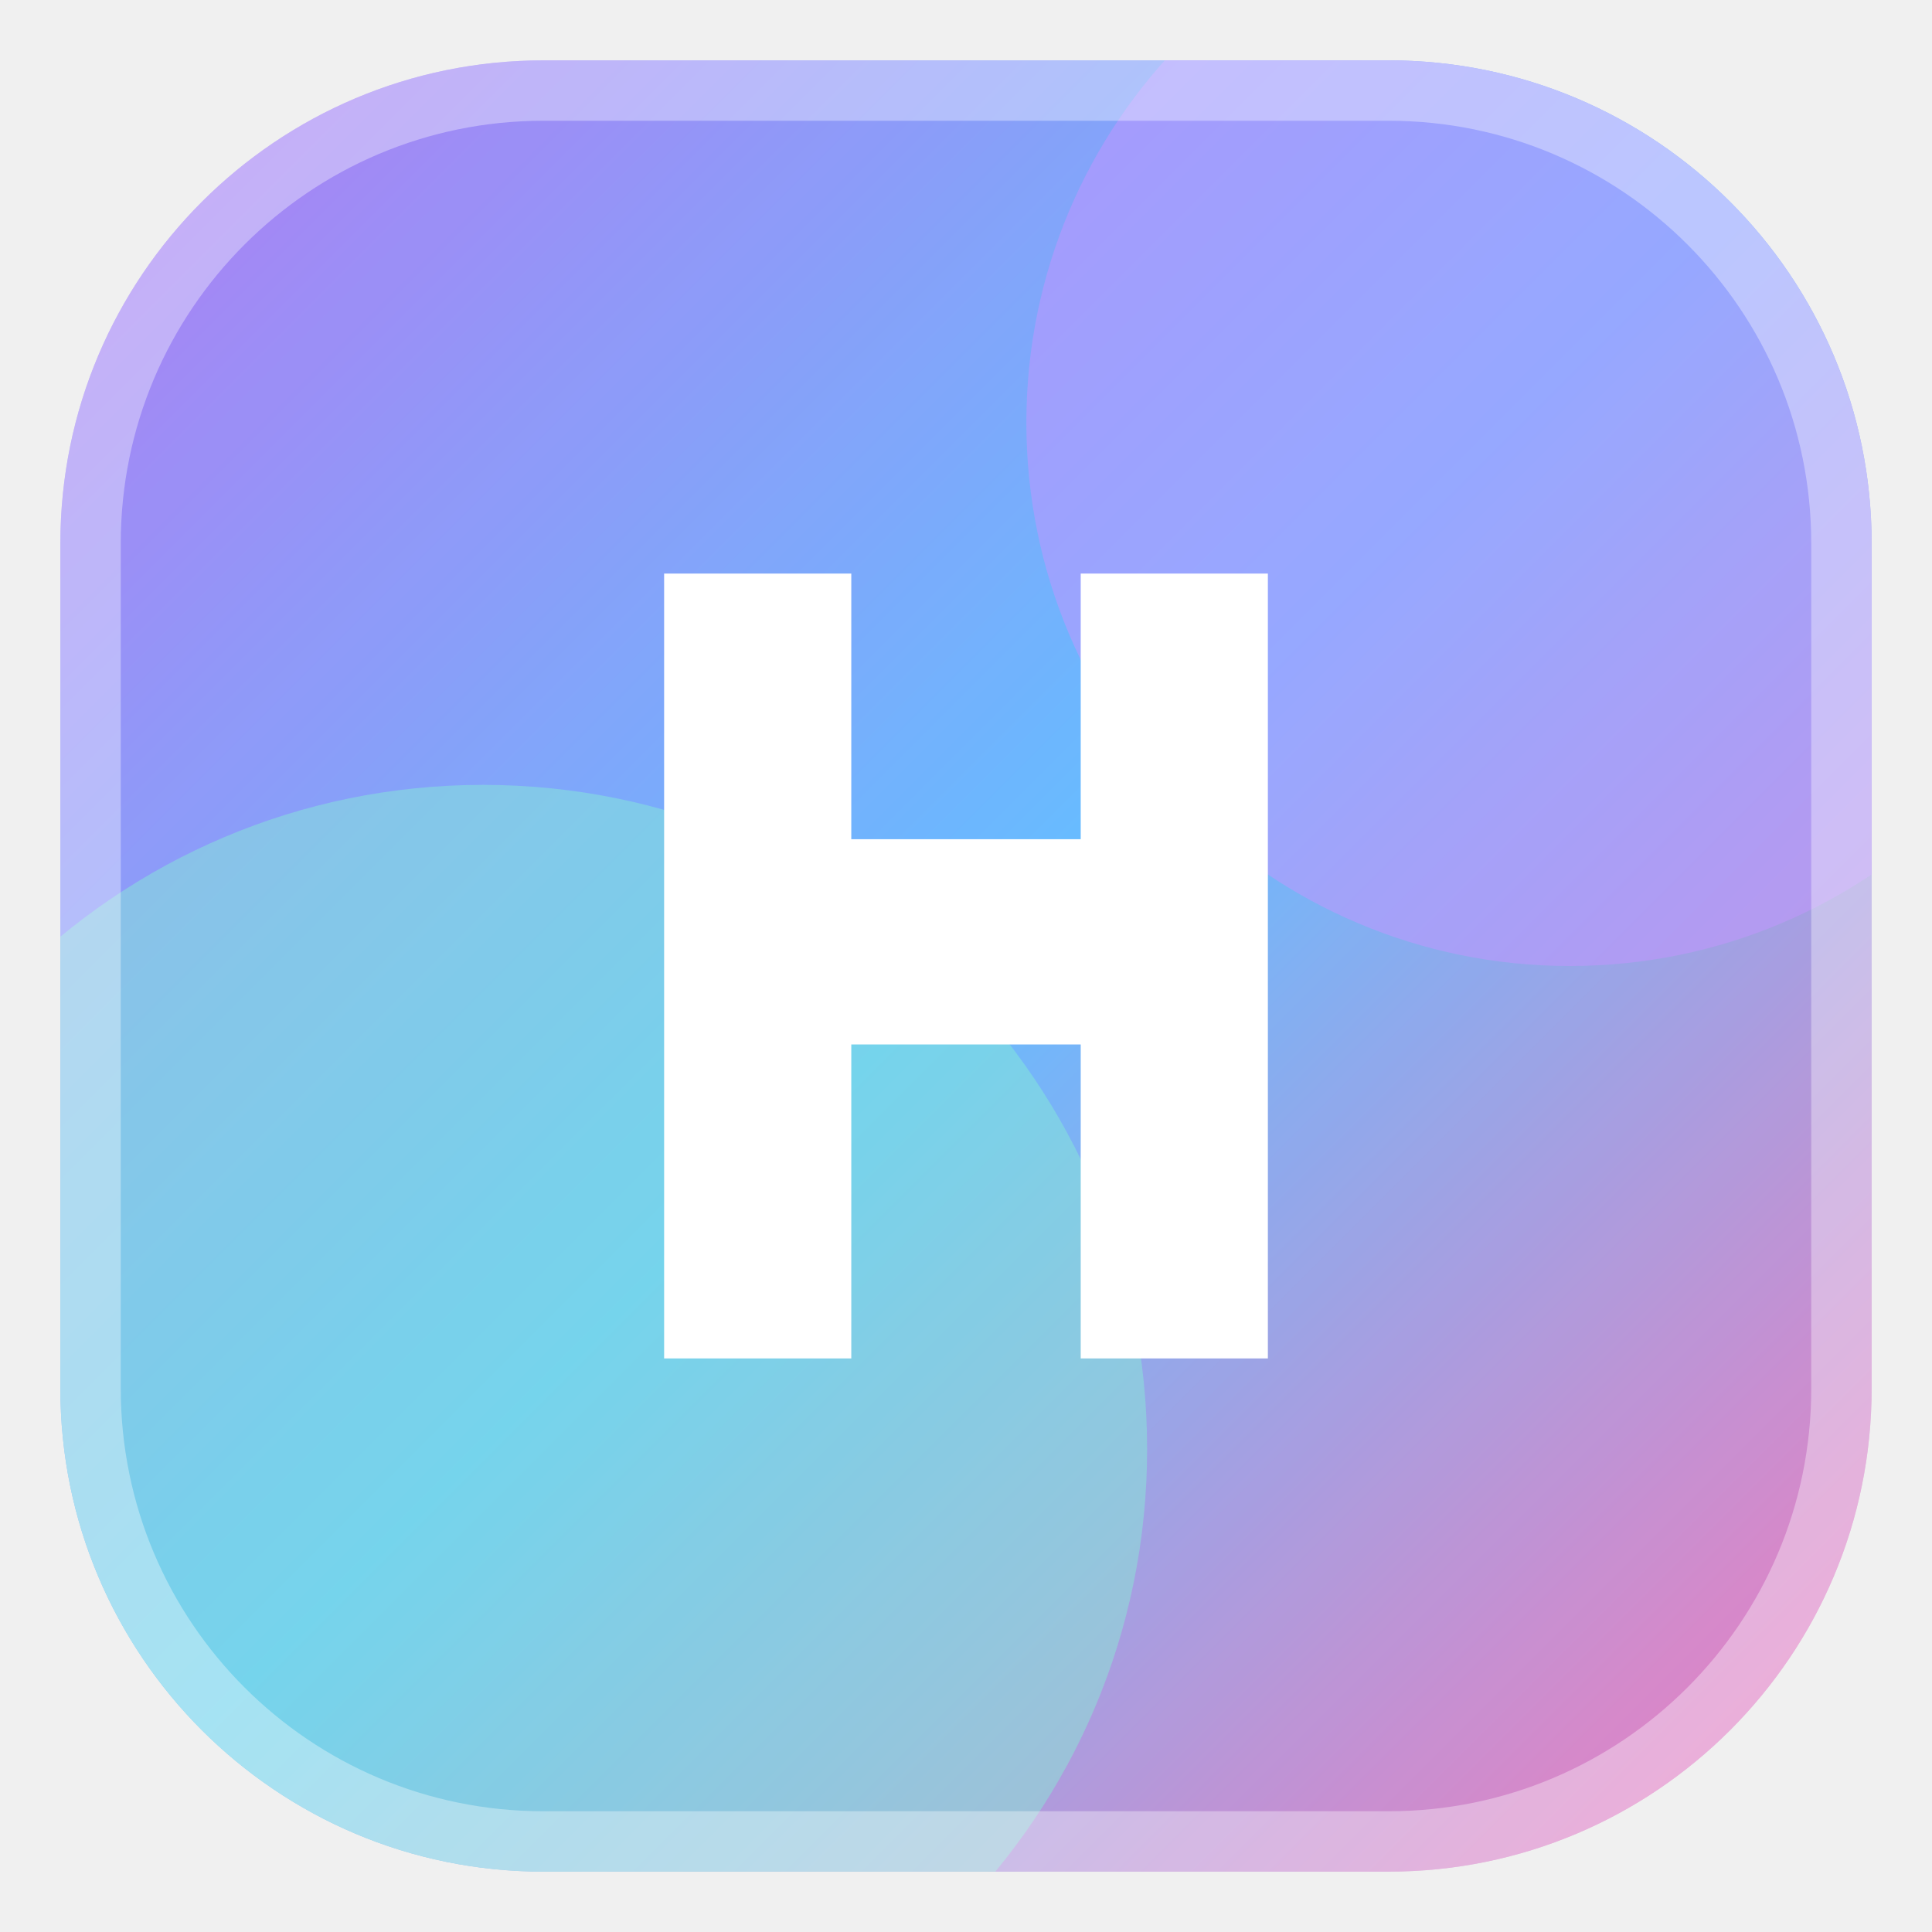
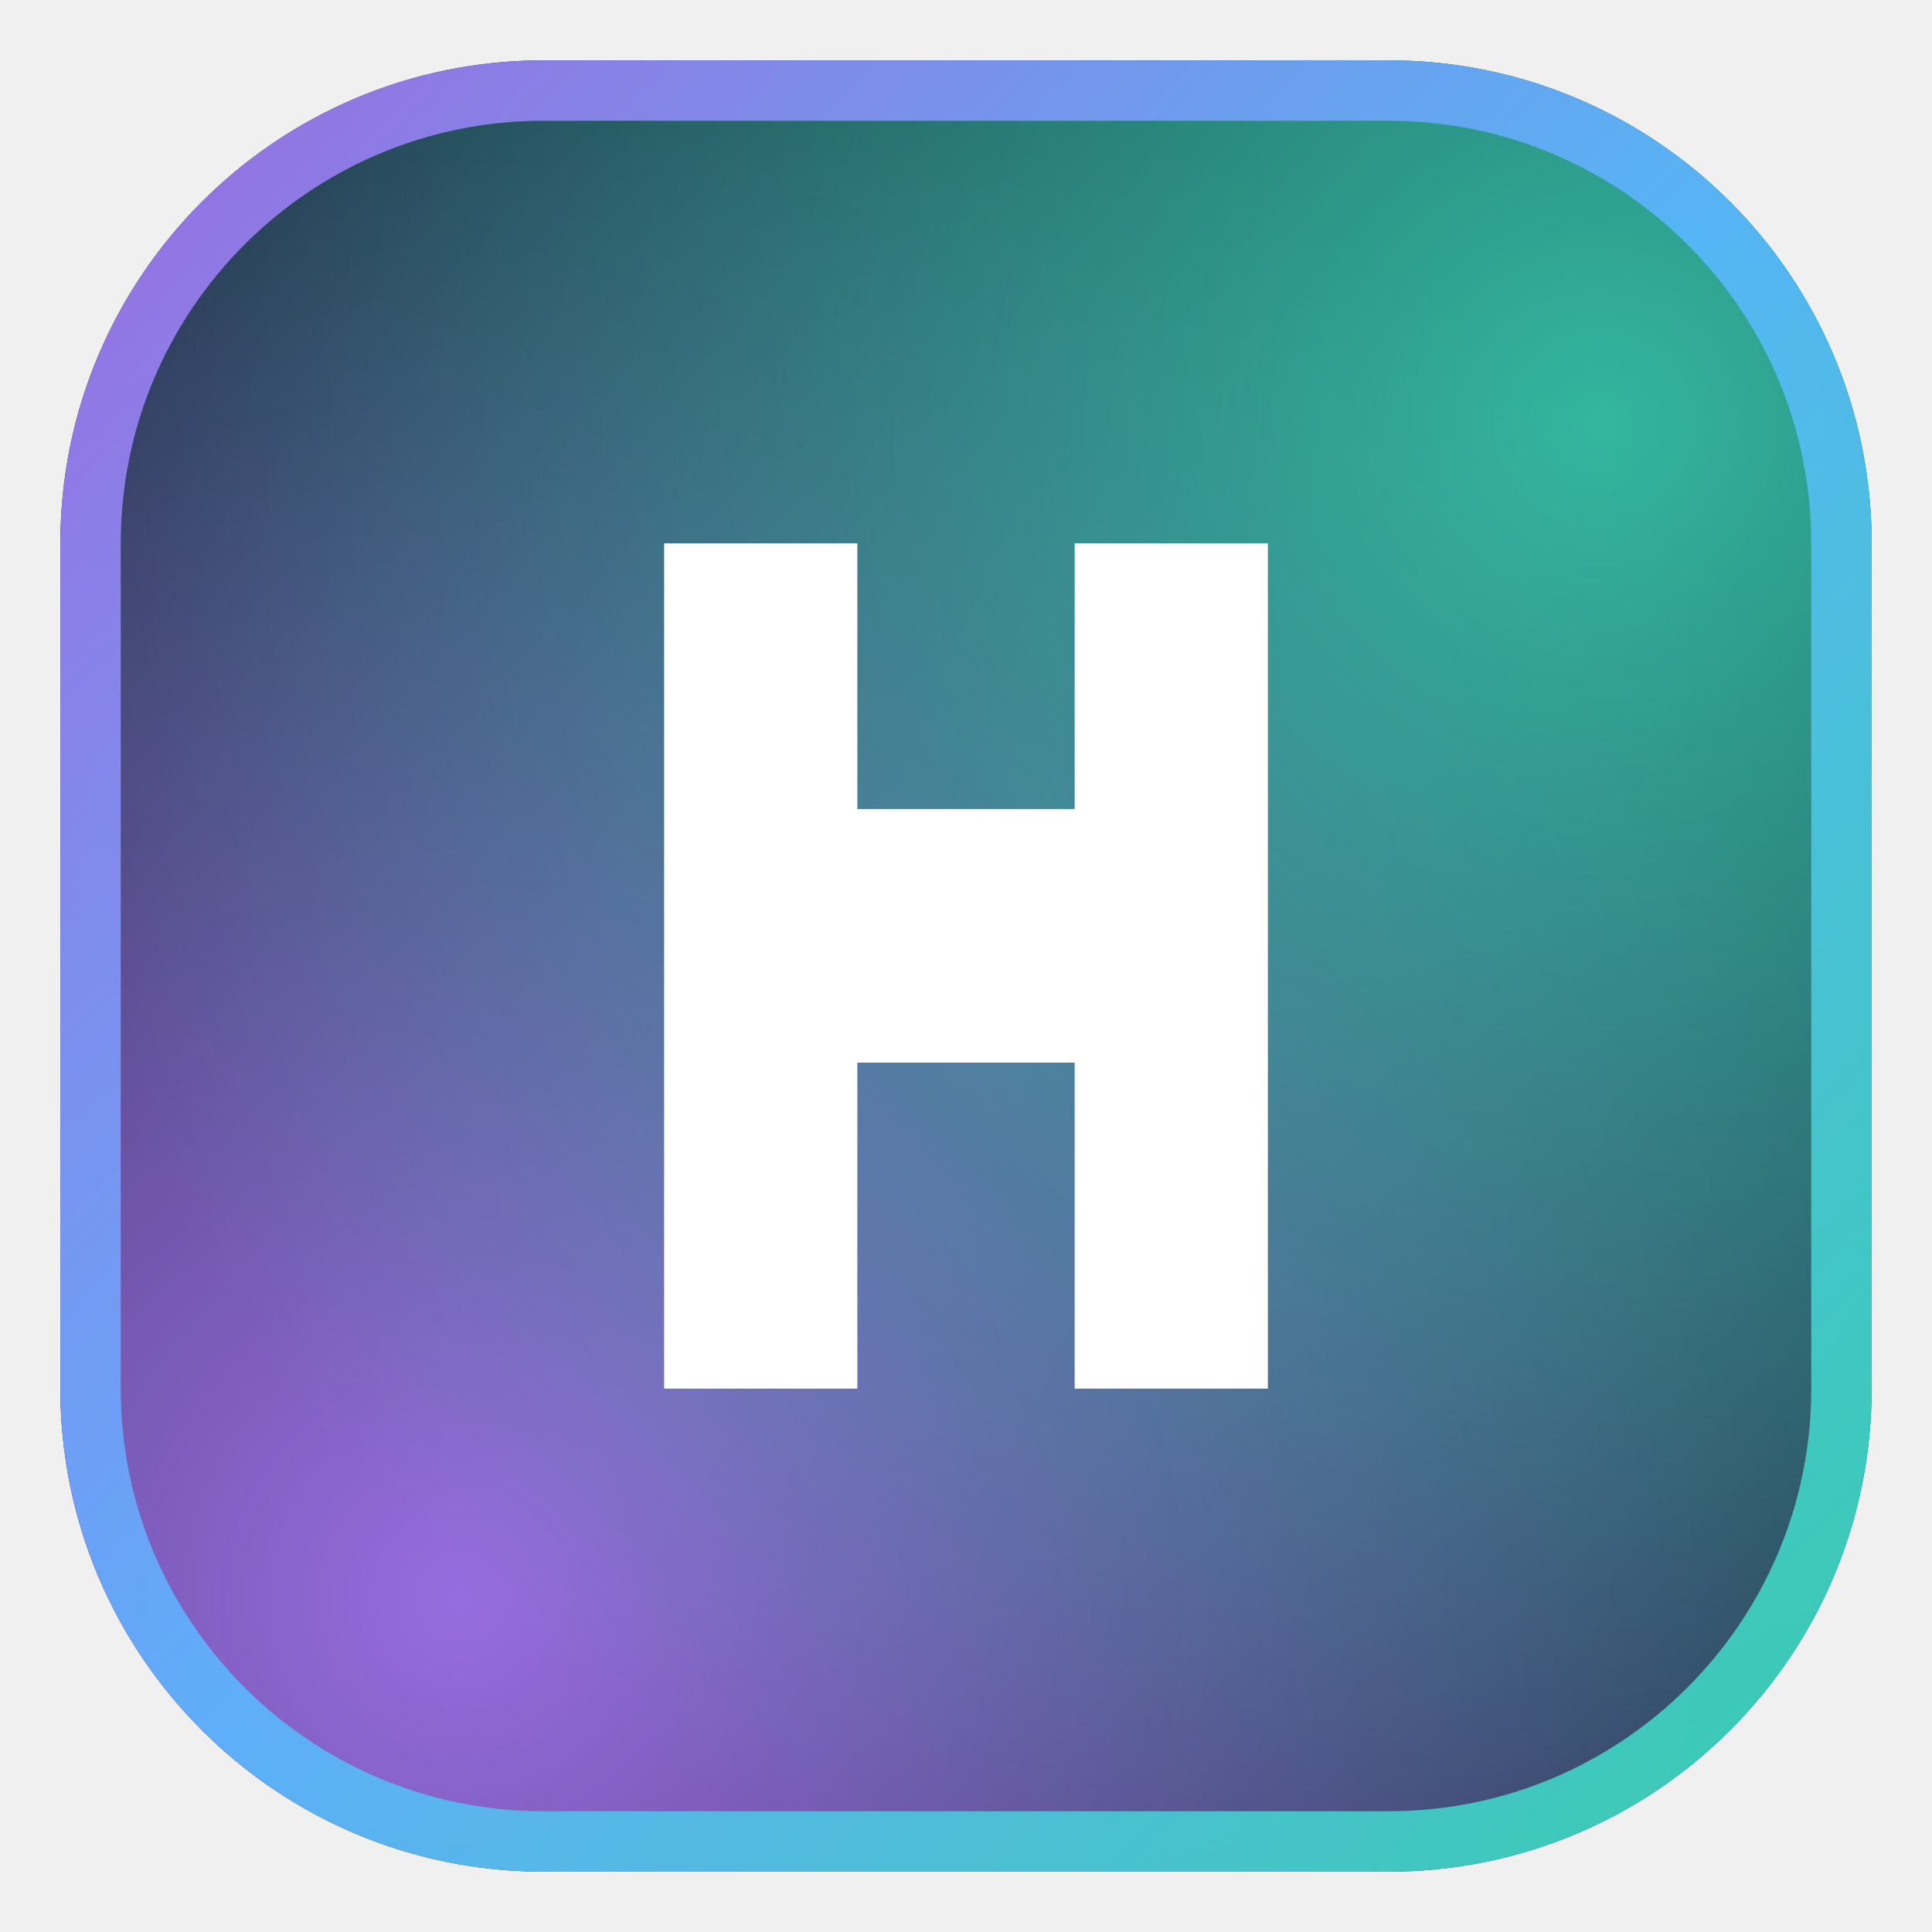
<svg xmlns="http://www.w3.org/2000/svg" viewBox="0 0 32 32" width="32" height="32" role="img" aria-label="Astro Haze">
  <defs>
-     <linearGradient id="aurora" x1="0" y1="0" x2="32" y2="32" gradientUnits="userSpaceOnUse">
+     <linearGradient id="edge" x1="0" y1="0" x2="32" y2="32" gradientUnits="userSpaceOnUse">
      <stop offset="0" stop-color="#b06cf0" />
      <stop offset="0.5" stop-color="#5ab6ff" />
-       <stop offset="1" stop-color="#ff6ab0" />
+       <stop offset="1" stop-color="#36e0b0" />
    </linearGradient>
+     <radialGradient id="glowP" cx="0.22" cy="0.85" r="0.9">
+       <stop offset="0" stop-color="#b06cf0" stop-opacity="0.9" />
+       <stop offset="1" stop-color="#b06cf0" stop-opacity="0" />
+     </radialGradient>
+     <radialGradient id="glowT" cx="0.85" cy="0.2" r="0.9">
+       <stop offset="0" stop-color="#36e0b0" stop-opacity="0.8" />
+       <stop offset="1" stop-color="#36e0b0" stop-opacity="0" />
+     </radialGradient>
    <clipPath id="round">
      <rect x="1" y="1" width="30" height="30" rx="8" />
    </clipPath>
  </defs>
  <g clip-path="url(#round)">
-     <rect x="1" y="1" width="30" height="30" fill="url(#aurora)" />
-     <circle cx="8" cy="24" r="11" fill="#7cf0d0" opacity="0.45" />
-     <circle cx="26" cy="7" r="9" fill="#c08bff" opacity="0.5" />
-     <rect x="1" y="1" width="30" height="30" fill="#ffffff" opacity="0.08" />
-     <path d="M11 9.5h3.1v4.4h3.8V9.5H21v13h-3.1v-5.2h-3.8v5.2H11z" fill="#ffffff" />
+     <rect x="1" y="1" width="30" height="30" fill="#0b0f19" />
+     <rect x="1" y="1" width="30" height="30" fill="url(#glowP)" />
+     <rect x="1" y="1" width="30" height="30" fill="url(#glowT)" />
+     <rect x="1" y="1" width="30" height="30" fill="#5ab6ff" opacity="0.12" />
+     <path d="M11 9h3.2v4.4h3.6V9H21v14h-3.2v-5.4h-3.6V23H11z" fill="#ffffff" />
  </g>
-   <rect x="1.5" y="1.5" width="29" height="29" rx="7.5" fill="none" stroke="#ffffff" stroke-opacity="0.35" />
+   <rect x="1.5" y="1.5" width="29" height="29" rx="7.5" fill="none" stroke="url(#edge)" stroke-opacity="0.9" stroke-width="1" />
</svg>
